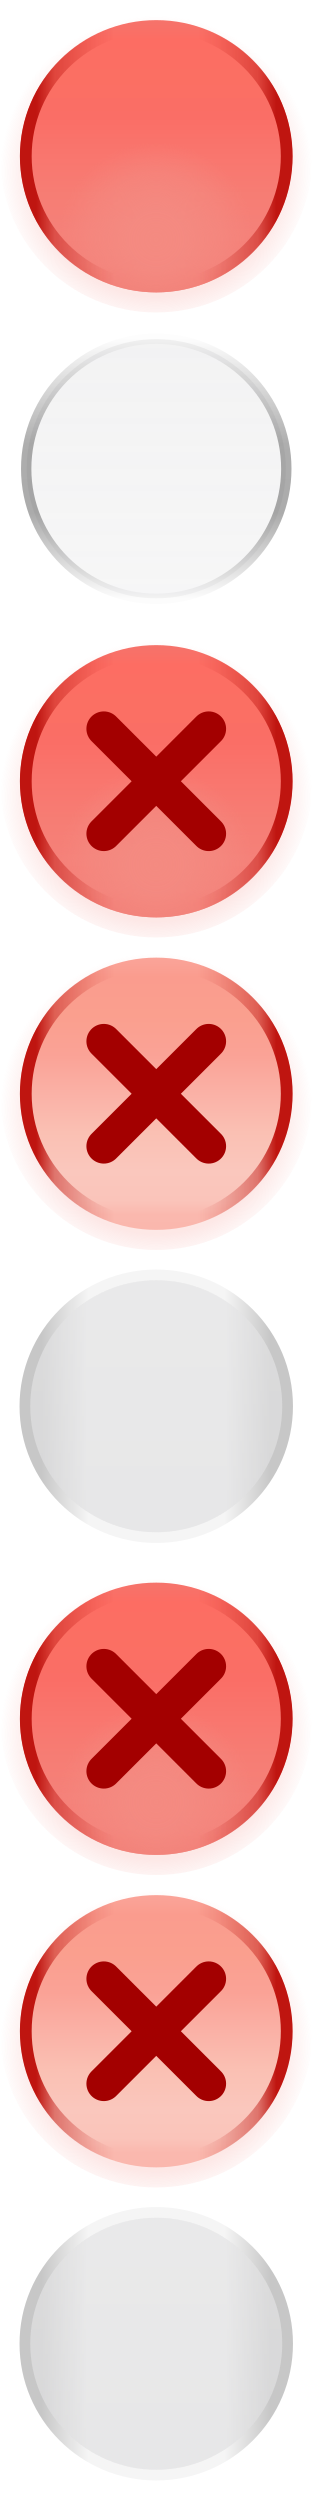
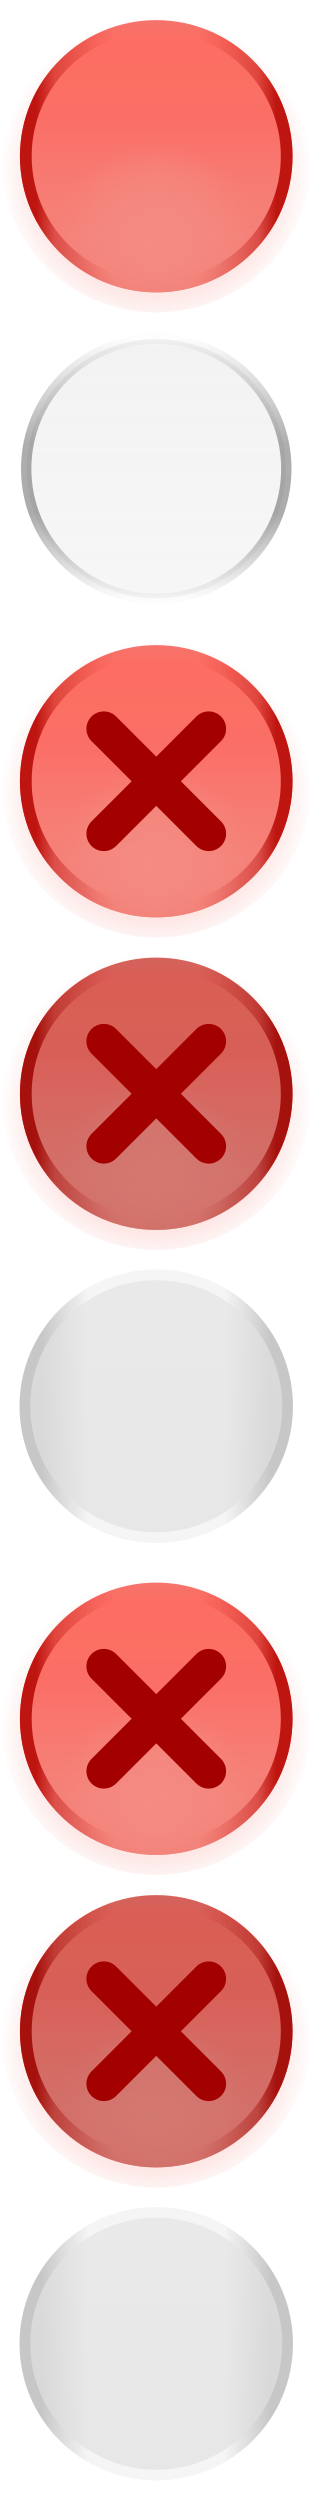
<svg xmlns="http://www.w3.org/2000/svg" width="16" height="128" viewBox="0 0 16 128">
  <g id="active-center">
    <rect x="0" y="0" width="16" height="16" fill="#000000" fill-opacity="0" />
    <g transform="translate(8,8)">
      <defs>
        <linearGradient id="bodyclo0" x1="0" y1="0" x2="0" y2="1">
          <stop offset="0" stop-color="#F5736B" />
          <stop offset="0.071" stop-color="#FD6D63" />
          <stop offset="0.214" stop-color="#FB6F63" />
          <stop offset="0.357" stop-color="#FA6E66" />
          <stop offset="0.5" stop-color="#F9766E" />
          <stop offset="0.643" stop-color="#F67D74" />
          <stop offset="0.786" stop-color="#F58179" />
          <stop offset="0.893" stop-color="#F47F77" />
          <stop offset="0.946" stop-color="#F2776F" />
          <stop offset="1" stop-color="#ED766E" />
        </linearGradient>
        <radialGradient id="domeclo0" gradientUnits="userSpaceOnUse" cx="0" cy="4.265" r="5.020" gradientTransform="matrix(1 0 0 0.992 0 0.034)">
          <stop offset="0" stop-color="#F48A81" stop-opacity="1" />
          <stop offset="0.30" stop-color="#F48A81" stop-opacity="0.95" />
          <stop offset="0.68" stop-color="#F48A81" stop-opacity="0.55" />
          <stop offset="0.92" stop-color="#F48A81" stop-opacity="0.12" />
          <stop offset="1" stop-color="#F48A81" stop-opacity="0" />
        </radialGradient>
        <linearGradient id="rimclo0" x1="0" y1="0" x2="1" y2="0">
          <stop offset="0" stop-color="#BF1510" />
          <stop offset="0.04" stop-color="#BF1510" />
          <stop offset="0.111" stop-color="#BF1510" stop-opacity="0.463" />
          <stop offset="0.271" stop-color="#BF1510" stop-opacity="0.10" />
          <stop offset="0.34" stop-color="#BF1510" stop-opacity="0" />
          <stop offset="0.66" stop-color="#BF1510" stop-opacity="0" />
          <stop offset="0.729" stop-color="#BF1510" stop-opacity="0.10" />
          <stop offset="0.889" stop-color="#BF1510" stop-opacity="0.463" />
          <stop offset="0.96" stop-color="#BF1510" />
          <stop offset="1" stop-color="#BF1510" />
        </linearGradient>
        <radialGradient id="shclo0" cx="0.5" cy="0.55" fy="0.55" r="0.5">
          <stop offset="0.8" stop-color="#F48B84" stop-opacity="0.2" />
          <stop offset="1" stop-color="#F48B84" stop-opacity="0" />
        </radialGradient>
      </defs>
      <circle cx="0" cy="0" r="8" fill="url(#shclo0)" />
      <circle r="6.970" fill="url(#bodyclo0)" />
      <path d="M-5.018,4.135 L-5.013,4.004 L-5.005,3.874 L-4.992,3.744 L-4.977,3.615 L-4.958,3.486 L-4.936,3.357 L-4.910,3.230 L-4.881,3.102 L-4.849,2.976 L-4.813,2.851 L-4.774,2.726 L-4.732,2.603 L-4.687,2.480 L-4.638,2.359 L-4.586,2.239 L-4.531,2.121 L-4.473,2.004 L-4.412,1.889 L-4.347,1.775 L-4.280,1.663 L-4.210,1.553 L-4.137,1.444 L-4.061,1.338 L-3.983,1.233 L-3.901,1.131 L-3.817,1.031 L-3.731,0.933 L-3.641,0.837 L-3.550,0.744 L-3.456,0.653 L-3.359,0.564 L-3.260,0.478 L-3.159,0.395 L-3.056,0.314 L-2.951,0.236 L-2.843,0.161 L-2.734,0.088 L-2.623,0.019 L-2.510,-0.048 L-2.395,-0.112 L-2.279,-0.172 L-2.161,-0.230 L-2.042,-0.284 L-1.921,-0.336 L-1.799,-0.384 L-1.676,-0.429 L-1.551,-0.471 L-1.426,-0.510 L-1.299,-0.545 L-1.172,-0.577 L-1.044,-0.606 L-0.915,-0.632 L-0.785,-0.654 L-0.655,-0.672 L-0.525,-0.688 L-0.394,-0.700 L-0.263,-0.708 L-0.131,-0.713 L-0.000,-0.715 L0.131,-0.713 L0.263,-0.708 L0.394,-0.700 L0.525,-0.688 L0.655,-0.672 L0.785,-0.654 L0.915,-0.632 L1.044,-0.606 L1.172,-0.577 L1.299,-0.545 L1.426,-0.510 L1.551,-0.471 L1.676,-0.429 L1.799,-0.384 L1.921,-0.336 L2.042,-0.284 L2.161,-0.230 L2.279,-0.172 L2.395,-0.112 L2.510,-0.048 L2.623,0.019 L2.734,0.088 L2.843,0.161 L2.951,0.236 L3.056,0.314 L3.159,0.395 L3.260,0.478 L3.359,0.564 L3.456,0.653 L3.550,0.744 L3.641,0.837 L3.731,0.933 L3.817,1.031 L3.901,1.131 L3.983,1.233 L4.061,1.338 L4.137,1.444 L4.210,1.553 L4.280,1.663 L4.347,1.775 L4.412,1.889 L4.473,2.004 L4.531,2.121 L4.586,2.239 L4.638,2.359 L4.687,2.480 L4.732,2.603 L4.774,2.726 L4.813,2.851 L4.849,2.976 L4.881,3.102 L4.910,3.230 L4.936,3.357 L4.958,3.486 L4.977,3.615 L4.992,3.744 L5.005,3.874 L5.013,4.004 L5.018,4.135 L5.020,4.265 L5.018,4.395 L5.013,4.526 L5.005,4.656 L4.992,4.786 L4.929,4.929 L4.798,5.056 L4.664,5.180 L4.527,5.300 L4.386,5.417 L4.243,5.530 L4.097,5.639 L3.948,5.744 L3.796,5.846 L3.642,5.943 L3.485,6.036 L3.326,6.125 L3.164,6.210 L3.001,6.291 L2.835,6.367 L2.667,6.439 L2.498,6.507 L2.327,6.570 L2.154,6.629 L1.980,6.683 L1.804,6.733 L1.627,6.777 L1.449,6.818 L1.270,6.853 L1.090,6.884 L0.910,6.910 L0.729,6.932 L0.547,6.949 L0.365,6.960 L0.182,6.968 L0.000,6.970 L-0.182,6.968 L-0.365,6.960 L-0.547,6.949 L-0.729,6.932 L-0.910,6.910 L-1.090,6.884 L-1.270,6.853 L-1.449,6.818 L-1.627,6.777 L-1.804,6.733 L-1.980,6.683 L-2.154,6.629 L-2.327,6.570 L-2.498,6.507 L-2.667,6.439 L-2.835,6.367 L-3.001,6.291 L-3.164,6.210 L-3.326,6.125 L-3.485,6.036 L-3.642,5.943 L-3.796,5.846 L-3.948,5.744 L-4.097,5.639 L-4.243,5.530 L-4.386,5.417 L-4.527,5.300 L-4.664,5.180 L-4.798,5.056 L-4.929,4.929 L-4.992,4.786 L-5.005,4.656 L-5.013,4.526 L-5.018,4.395 L-5.020,4.265 Z" fill="url(#domeclo0)" />
      <circle r="6.680" fill="none" stroke="url(#rimclo0)" stroke-width="0.603" />
    </g>
  </g>
  <g id="inactive-center">
    <rect x="0" y="16" width="16" height="16" fill="#000000" fill-opacity="0" />
    <g transform="translate(8,24)">
      <defs>
        <linearGradient id="bodyclo1" x1="0" y1="0" x2="0" y2="1">
          <stop offset="0" stop-color="#C6C6C8" stop-opacity="0.221" />
          <stop offset="1" stop-color="#CECED0" stop-opacity="0.175" />
        </linearGradient>
        <linearGradient id="rimclo1" x1="0" y1="0" x2="0" y2="1">
          <stop offset="0" stop-color="#000000" stop-opacity="0.009" />
          <stop offset="0.405" stop-color="#000000" stop-opacity="0.319" />
          <stop offset="0.673" stop-color="#000000" stop-opacity="0.328" />
          <stop offset="1" stop-color="#000000" stop-opacity="0.01" />
        </linearGradient>
      </defs>
      <circle r="6.634" fill="url(#bodyclo1)" />
      <circle r="6.659" fill="none" stroke="url(#rimclo1)" stroke-width="0.530" />
    </g>
  </g>
  <g id="hover-center">
    <rect x="0" y="32" width="16" height="16" fill="#000000" fill-opacity="0" />
    <g transform="translate(8,40)">
      <defs>
        <linearGradient id="bodyclo2" x1="0" y1="0" x2="0" y2="1">
          <stop offset="0" stop-color="#F5736B" />
          <stop offset="0.071" stop-color="#FD6D63" />
          <stop offset="0.214" stop-color="#FB6F63" />
          <stop offset="0.357" stop-color="#FA6E66" />
          <stop offset="0.5" stop-color="#F9766E" />
          <stop offset="0.643" stop-color="#F67D74" />
          <stop offset="0.786" stop-color="#F58179" />
          <stop offset="0.893" stop-color="#F47F77" />
          <stop offset="0.946" stop-color="#F2776F" />
          <stop offset="1" stop-color="#ED766E" />
        </linearGradient>
        <radialGradient id="domeclo2" gradientUnits="userSpaceOnUse" cx="0" cy="4.265" r="5.020" gradientTransform="matrix(1 0 0 0.992 0 0.034)">
          <stop offset="0" stop-color="#F48A81" stop-opacity="1" />
          <stop offset="0.30" stop-color="#F48A81" stop-opacity="0.95" />
          <stop offset="0.68" stop-color="#F48A81" stop-opacity="0.55" />
          <stop offset="0.92" stop-color="#F48A81" stop-opacity="0.12" />
          <stop offset="1" stop-color="#F48A81" stop-opacity="0" />
        </radialGradient>
        <linearGradient id="rimclo2" x1="0" y1="0" x2="1" y2="0">
          <stop offset="0" stop-color="#BF1510" />
          <stop offset="0.04" stop-color="#BF1510" />
          <stop offset="0.111" stop-color="#BF1510" stop-opacity="0.463" />
          <stop offset="0.271" stop-color="#BF1510" stop-opacity="0.10" />
          <stop offset="0.34" stop-color="#BF1510" stop-opacity="0" />
          <stop offset="0.66" stop-color="#BF1510" stop-opacity="0" />
          <stop offset="0.729" stop-color="#BF1510" stop-opacity="0.10" />
          <stop offset="0.889" stop-color="#BF1510" stop-opacity="0.463" />
          <stop offset="0.96" stop-color="#BF1510" />
          <stop offset="1" stop-color="#BF1510" />
        </linearGradient>
        <radialGradient id="shclo2" cx="0.5" cy="0.55" fy="0.55" r="0.5">
          <stop offset="0.8" stop-color="#F48B84" stop-opacity="0.2" />
          <stop offset="1" stop-color="#F48B84" stop-opacity="0" />
        </radialGradient>
      </defs>
      <circle cx="0" cy="0" r="8" fill="url(#shclo2)" />
      <circle r="6.970" fill="url(#bodyclo2)" />
      <path d="M-5.018,4.135 L-5.013,4.004 L-5.005,3.874 L-4.992,3.744 L-4.977,3.615 L-4.958,3.486 L-4.936,3.357 L-4.910,3.230 L-4.881,3.102 L-4.849,2.976 L-4.813,2.851 L-4.774,2.726 L-4.732,2.603 L-4.687,2.480 L-4.638,2.359 L-4.586,2.239 L-4.531,2.121 L-4.473,2.004 L-4.412,1.889 L-4.347,1.775 L-4.280,1.663 L-4.210,1.553 L-4.137,1.444 L-4.061,1.338 L-3.983,1.233 L-3.901,1.131 L-3.817,1.031 L-3.731,0.933 L-3.641,0.837 L-3.550,0.744 L-3.456,0.653 L-3.359,0.564 L-3.260,0.478 L-3.159,0.395 L-3.056,0.314 L-2.951,0.236 L-2.843,0.161 L-2.734,0.088 L-2.623,0.019 L-2.510,-0.048 L-2.395,-0.112 L-2.279,-0.172 L-2.161,-0.230 L-2.042,-0.284 L-1.921,-0.336 L-1.799,-0.384 L-1.676,-0.429 L-1.551,-0.471 L-1.426,-0.510 L-1.299,-0.545 L-1.172,-0.577 L-1.044,-0.606 L-0.915,-0.632 L-0.785,-0.654 L-0.655,-0.672 L-0.525,-0.688 L-0.394,-0.700 L-0.263,-0.708 L-0.131,-0.713 L-0.000,-0.715 L0.131,-0.713 L0.263,-0.708 L0.394,-0.700 L0.525,-0.688 L0.655,-0.672 L0.785,-0.654 L0.915,-0.632 L1.044,-0.606 L1.172,-0.577 L1.299,-0.545 L1.426,-0.510 L1.551,-0.471 L1.676,-0.429 L1.799,-0.384 L1.921,-0.336 L2.042,-0.284 L2.161,-0.230 L2.279,-0.172 L2.395,-0.112 L2.510,-0.048 L2.623,0.019 L2.734,0.088 L2.843,0.161 L2.951,0.236 L3.056,0.314 L3.159,0.395 L3.260,0.478 L3.359,0.564 L3.456,0.653 L3.550,0.744 L3.641,0.837 L3.731,0.933 L3.817,1.031 L3.901,1.131 L3.983,1.233 L4.061,1.338 L4.137,1.444 L4.210,1.553 L4.280,1.663 L4.347,1.775 L4.412,1.889 L4.473,2.004 L4.531,2.121 L4.586,2.239 L4.638,2.359 L4.687,2.480 L4.732,2.603 L4.774,2.726 L4.813,2.851 L4.849,2.976 L4.881,3.102 L4.910,3.230 L4.936,3.357 L4.958,3.486 L4.977,3.615 L4.992,3.744 L5.005,3.874 L5.013,4.004 L5.018,4.135 L5.020,4.265 L5.018,4.395 L5.013,4.526 L5.005,4.656 L4.992,4.786 L4.929,4.929 L4.798,5.056 L4.664,5.180 L4.527,5.300 L4.386,5.417 L4.243,5.530 L4.097,5.639 L3.948,5.744 L3.796,5.846 L3.642,5.943 L3.485,6.036 L3.326,6.125 L3.164,6.210 L3.001,6.291 L2.835,6.367 L2.667,6.439 L2.498,6.507 L2.327,6.570 L2.154,6.629 L1.980,6.683 L1.804,6.733 L1.627,6.777 L1.449,6.818 L1.270,6.853 L1.090,6.884 L0.910,6.910 L0.729,6.932 L0.547,6.949 L0.365,6.960 L0.182,6.968 L0.000,6.970 L-0.182,6.968 L-0.365,6.960 L-0.547,6.949 L-0.729,6.932 L-0.910,6.910 L-1.090,6.884 L-1.270,6.853 L-1.449,6.818 L-1.627,6.777 L-1.804,6.733 L-1.980,6.683 L-2.154,6.629 L-2.327,6.570 L-2.498,6.507 L-2.667,6.439 L-2.835,6.367 L-3.001,6.291 L-3.164,6.210 L-3.326,6.125 L-3.485,6.036 L-3.642,5.943 L-3.796,5.846 L-3.948,5.744 L-4.097,5.639 L-4.243,5.530 L-4.386,5.417 L-4.527,5.300 L-4.664,5.180 L-4.798,5.056 L-4.929,4.929 L-4.992,4.786 L-5.005,4.656 L-5.013,4.526 L-5.018,4.395 L-5.020,4.265 Z" fill="url(#domeclo2)" />
      <circle r="6.680" fill="none" stroke="url(#rimclo2)" stroke-width="0.603" />
      <path d="M-2.685,-2.685 L2.685,2.685 M2.685,-2.685 L-2.685,2.685" stroke="#A30000" stroke-width="1.782" stroke-linecap="round" fill="none" />
    </g>
  </g>
  <g id="pressed-center">
    <rect x="0" y="48" width="16" height="16" fill="#000000" fill-opacity="0" />
    <g transform="translate(8,56)">
      <defs>
        <linearGradient id="bodyclo3" x1="0" y1="0" x2="0" y2="1">
-           <stop offset="0" stop-color="#FAA499" />
-           <stop offset="0.071" stop-color="#FA9C8E" />
-           <stop offset="0.214" stop-color="#FA9F8E" />
-           <stop offset="0.357" stop-color="#FAA296" />
-           <stop offset="0.5" stop-color="#FAB1A6" />
-           <stop offset="0.643" stop-color="#FAC0B3" />
-           <stop offset="0.786" stop-color="#FAC7BD" />
-           <stop offset="0.893" stop-color="#FAC4BA" />
-           <stop offset="0.946" stop-color="#FAB8AE" />
-           <stop offset="1" stop-color="#FAB7AD" />
+           <stop offset="0" stop-color="#F5736B" />
+           <stop offset="0.071" stop-color="#FD6D63" />
+           <stop offset="0.214" stop-color="#FB6F63" />
+           <stop offset="0.357" stop-color="#FA6E66" />
+           <stop offset="0.5" stop-color="#F9766E" />
+           <stop offset="0.643" stop-color="#F67D74" />
+           <stop offset="0.786" stop-color="#F58179" />
+           <stop offset="0.893" stop-color="#F47F77" />
+           <stop offset="0.946" stop-color="#F2776F" />
+           <stop offset="1" stop-color="#ED766E" />
        </linearGradient>
        <radialGradient id="domeclo3" gradientUnits="userSpaceOnUse" cx="0" cy="4.265" r="5.020" gradientTransform="matrix(1 0 0 0.992 0 0.034)">
-           <stop offset="0" stop-color="#FAC5B8" stop-opacity="1" />
-           <stop offset="0.30" stop-color="#FAC5B8" stop-opacity="0.95" />
-           <stop offset="0.68" stop-color="#FAC5B8" stop-opacity="0.55" />
-           <stop offset="0.92" stop-color="#FAC5B8" stop-opacity="0.12" />
-           <stop offset="1" stop-color="#FAC5B8" stop-opacity="0" />
+           <stop offset="0" stop-color="#F48A81" stop-opacity="1" />
+           <stop offset="0.30" stop-color="#F48A81" stop-opacity="0.95" />
+           <stop offset="0.68" stop-color="#F48A81" stop-opacity="0.55" />
+           <stop offset="0.92" stop-color="#F48A81" stop-opacity="0.12" />
+           <stop offset="1" stop-color="#F48A81" stop-opacity="0" />
        </radialGradient>
        <linearGradient id="rimclo3" x1="0" y1="0" x2="1" y2="0">
          <stop offset="0" stop-color="#BF1510" />
          <stop offset="0.04" stop-color="#BF1510" />
          <stop offset="0.111" stop-color="#BF1510" stop-opacity="0.463" />
          <stop offset="0.271" stop-color="#BF1510" stop-opacity="0.10" />
          <stop offset="0.34" stop-color="#BF1510" stop-opacity="0" />
          <stop offset="0.66" stop-color="#BF1510" stop-opacity="0" />
          <stop offset="0.729" stop-color="#BF1510" stop-opacity="0.10" />
          <stop offset="0.889" stop-color="#BF1510" stop-opacity="0.463" />
          <stop offset="0.96" stop-color="#BF1510" />
          <stop offset="1" stop-color="#BF1510" />
        </linearGradient>
        <radialGradient id="shclo3" cx="0.5" cy="0.55" fy="0.55" r="0.5">
          <stop offset="0.8" stop-color="#F48B84" stop-opacity="0.2" />
          <stop offset="1" stop-color="#F48B84" stop-opacity="0" />
        </radialGradient>
      </defs>
      <circle cx="0" cy="0" r="8" fill="url(#shclo3)" />
      <circle r="6.970" fill="url(#bodyclo3)" />
+       <path d="M-5.018,4.135 L-5.013,4.004 L-5.005,3.874 L-4.992,3.744 L-4.977,3.615 L-4.958,3.486 L-4.936,3.357 L-4.910,3.230 L-4.881,3.102 L-4.849,2.976 L-4.813,2.851 L-4.774,2.726 L-4.732,2.603 L-4.687,2.480 L-4.638,2.359 L-4.586,2.239 L-4.531,2.121 L-4.473,2.004 L-4.412,1.889 L-4.347,1.775 L-4.280,1.663 L-4.210,1.553 L-4.137,1.444 L-4.061,1.338 L-3.983,1.233 L-3.901,1.131 L-3.817,1.031 L-3.731,0.933 L-3.641,0.837 L-3.550,0.744 L-3.456,0.653 L-3.359,0.564 L-3.260,0.478 L-3.159,0.395 L-3.056,0.314 L-2.951,0.236 L-2.843,0.161 L-2.734,0.088 L-2.623,0.019 L-2.510,-0.048 L-2.395,-0.112 L-2.279,-0.172 L-2.161,-0.230 L-2.042,-0.284 L-1.921,-0.336 L-1.799,-0.384 L-1.676,-0.429 L-1.551,-0.471 L-1.426,-0.510 L-1.299,-0.545 L-1.172,-0.577 L-1.044,-0.606 L-0.915,-0.632 L-0.785,-0.654 L-0.655,-0.672 L-0.525,-0.688 L-0.394,-0.700 L-0.263,-0.708 L-0.131,-0.713 L-0.000,-0.715 L0.131,-0.713 L0.263,-0.708 L0.394,-0.700 L0.525,-0.688 L0.655,-0.672 L0.785,-0.654 L0.915,-0.632 L1.044,-0.606 L1.172,-0.577 L1.299,-0.545 L1.426,-0.510 L1.551,-0.471 L1.676,-0.429 L1.799,-0.384 L1.921,-0.336 L2.042,-0.284 L2.161,-0.230 L2.279,-0.172 L2.395,-0.112 L2.510,-0.048 L2.623,0.019 L2.734,0.088 L2.843,0.161 L2.951,0.236 L3.056,0.314 L3.159,0.395 L3.260,0.478 L3.359,0.564 L3.456,0.653 L3.550,0.744 L3.641,0.837 L3.731,0.933 L3.817,1.031 L3.901,1.131 L3.983,1.233 L4.061,1.338 L4.137,1.444 L4.210,1.553 L4.280,1.663 L4.347,1.775 L4.412,1.889 L4.473,2.004 L4.531,2.121 L4.586,2.239 L4.638,2.359 L4.687,2.480 L4.732,2.603 L4.774,2.726 L4.813,2.851 L4.849,2.976 L4.881,3.102 L4.910,3.230 L4.936,3.357 L4.958,3.486 L4.977,3.615 L4.992,3.744 L5.005,3.874 L5.013,4.004 L5.018,4.135 L5.020,4.265 L5.018,4.395 L5.013,4.526 L5.005,4.656 L4.992,4.786 L4.929,4.929 L4.798,5.056 L4.664,5.180 L4.527,5.300 L4.386,5.417 L4.243,5.530 L4.097,5.639 L3.948,5.744 L3.796,5.846 L3.642,5.943 L3.485,6.036 L3.326,6.125 L3.164,6.210 L3.001,6.291 L2.835,6.367 L2.667,6.439 L2.498,6.507 L2.327,6.570 L2.154,6.629 L1.980,6.683 L1.804,6.733 L1.627,6.777 L1.449,6.818 L1.270,6.853 L1.090,6.884 L0.910,6.910 L0.729,6.932 L0.547,6.949 L0.365,6.960 L0.182,6.968 L0.000,6.970 L-0.182,6.968 L-0.365,6.960 L-0.547,6.949 L-0.729,6.932 L-0.910,6.910 L-1.090,6.884 L-1.270,6.853 L-1.449,6.818 L-1.627,6.777 L-1.804,6.733 L-1.980,6.683 L-2.154,6.629 L-2.327,6.570 L-2.498,6.507 L-2.667,6.439 L-2.835,6.367 L-3.001,6.291 L-3.164,6.210 L-3.326,6.125 L-3.485,6.036 L-3.642,5.943 L-3.796,5.846 L-3.948,5.744 L-4.097,5.639 L-4.243,5.530 L-4.386,5.417 L-4.527,5.300 L-4.664,5.180 L-4.798,5.056 L-4.929,4.929 L-4.992,4.786 L-5.005,4.656 L-5.013,4.526 L-5.018,4.395 L-5.020,4.265 Z" fill="url(#domeclo3)" />
      <circle r="6.680" fill="none" stroke="url(#rimclo3)" stroke-width="0.603" />
+       <circle r="6.970" fill="#000000" opacity="0.14" />
      <path d="M-2.685,-2.685 L2.685,2.685 M2.685,-2.685 L-2.685,2.685" stroke="#A30000" stroke-width="1.782" stroke-linecap="round" fill="none" />
    </g>
  </g>
  <g id="deactivated-center">
    <rect x="0" y="64" width="16" height="16" fill="#000000" fill-opacity="0" />
    <g transform="translate(8,72)">
      <defs>
        <linearGradient id="rimclo4" x1="0" y1="0" x2="1" y2="0">
          <stop offset="0" stop-color="#000000" stop-opacity="0.22" />
          <stop offset="0.08" stop-color="#000000" stop-opacity="0.22" />
          <stop offset="0.25" stop-color="#000000" stop-opacity="0.04" />
          <stop offset="0.75" stop-color="#000000" stop-opacity="0.04" />
          <stop offset="0.92" stop-color="#000000" stop-opacity="0.22" />
          <stop offset="1" stop-color="#000000" stop-opacity="0.22" />
        </linearGradient>
        <linearGradient id="bodyclo4" x1="0" y1="0" x2="0" y2="1">
          <stop offset="0" stop-color="#FFFFFF" stop-opacity="0.30" />
          <stop offset="1" stop-color="#FFFFFF" stop-opacity="0.22" />
        </linearGradient>
      </defs>
      <circle r="7" fill="url(#rimclo4)" />
      <circle r="6.45" fill="#D0D0D2" fill-opacity="0.55" />
      <circle r="6.45" fill="url(#bodyclo4)" />
    </g>
  </g>
  <g id="hover-inactive-center">
    <rect x="0" y="80" width="16" height="16" fill="#000000" fill-opacity="0" />
    <g transform="translate(8,88)">
      <defs>
        <linearGradient id="bodyclo5" x1="0" y1="0" x2="0" y2="1">
          <stop offset="0" stop-color="#F5736B" />
          <stop offset="0.071" stop-color="#FD6D63" />
          <stop offset="0.214" stop-color="#FB6F63" />
          <stop offset="0.357" stop-color="#FA6E66" />
          <stop offset="0.5" stop-color="#F9766E" />
          <stop offset="0.643" stop-color="#F67D74" />
          <stop offset="0.786" stop-color="#F58179" />
          <stop offset="0.893" stop-color="#F47F77" />
          <stop offset="0.946" stop-color="#F2776F" />
          <stop offset="1" stop-color="#ED766E" />
        </linearGradient>
        <radialGradient id="domeclo5" gradientUnits="userSpaceOnUse" cx="0" cy="4.265" r="5.020" gradientTransform="matrix(1 0 0 0.992 0 0.034)">
          <stop offset="0" stop-color="#F48A81" stop-opacity="1" />
          <stop offset="0.30" stop-color="#F48A81" stop-opacity="0.95" />
          <stop offset="0.68" stop-color="#F48A81" stop-opacity="0.55" />
          <stop offset="0.92" stop-color="#F48A81" stop-opacity="0.12" />
          <stop offset="1" stop-color="#F48A81" stop-opacity="0" />
        </radialGradient>
        <linearGradient id="rimclo5" x1="0" y1="0" x2="1" y2="0">
          <stop offset="0" stop-color="#BF1510" />
          <stop offset="0.04" stop-color="#BF1510" />
          <stop offset="0.111" stop-color="#BF1510" stop-opacity="0.463" />
          <stop offset="0.271" stop-color="#BF1510" stop-opacity="0.10" />
          <stop offset="0.34" stop-color="#BF1510" stop-opacity="0" />
          <stop offset="0.66" stop-color="#BF1510" stop-opacity="0" />
          <stop offset="0.729" stop-color="#BF1510" stop-opacity="0.10" />
          <stop offset="0.889" stop-color="#BF1510" stop-opacity="0.463" />
          <stop offset="0.96" stop-color="#BF1510" />
          <stop offset="1" stop-color="#BF1510" />
        </linearGradient>
        <radialGradient id="shclo5" cx="0.5" cy="0.55" fy="0.55" r="0.5">
          <stop offset="0.8" stop-color="#F48B84" stop-opacity="0.2" />
          <stop offset="1" stop-color="#F48B84" stop-opacity="0" />
        </radialGradient>
      </defs>
      <circle cx="0" cy="0" r="8" fill="url(#shclo5)" />
      <circle r="6.970" fill="url(#bodyclo5)" />
      <path d="M-5.018,4.135 L-5.013,4.004 L-5.005,3.874 L-4.992,3.744 L-4.977,3.615 L-4.958,3.486 L-4.936,3.357 L-4.910,3.230 L-4.881,3.102 L-4.849,2.976 L-4.813,2.851 L-4.774,2.726 L-4.732,2.603 L-4.687,2.480 L-4.638,2.359 L-4.586,2.239 L-4.531,2.121 L-4.473,2.004 L-4.412,1.889 L-4.347,1.775 L-4.280,1.663 L-4.210,1.553 L-4.137,1.444 L-4.061,1.338 L-3.983,1.233 L-3.901,1.131 L-3.817,1.031 L-3.731,0.933 L-3.641,0.837 L-3.550,0.744 L-3.456,0.653 L-3.359,0.564 L-3.260,0.478 L-3.159,0.395 L-3.056,0.314 L-2.951,0.236 L-2.843,0.161 L-2.734,0.088 L-2.623,0.019 L-2.510,-0.048 L-2.395,-0.112 L-2.279,-0.172 L-2.161,-0.230 L-2.042,-0.284 L-1.921,-0.336 L-1.799,-0.384 L-1.676,-0.429 L-1.551,-0.471 L-1.426,-0.510 L-1.299,-0.545 L-1.172,-0.577 L-1.044,-0.606 L-0.915,-0.632 L-0.785,-0.654 L-0.655,-0.672 L-0.525,-0.688 L-0.394,-0.700 L-0.263,-0.708 L-0.131,-0.713 L-0.000,-0.715 L0.131,-0.713 L0.263,-0.708 L0.394,-0.700 L0.525,-0.688 L0.655,-0.672 L0.785,-0.654 L0.915,-0.632 L1.044,-0.606 L1.172,-0.577 L1.299,-0.545 L1.426,-0.510 L1.551,-0.471 L1.676,-0.429 L1.799,-0.384 L1.921,-0.336 L2.042,-0.284 L2.161,-0.230 L2.279,-0.172 L2.395,-0.112 L2.510,-0.048 L2.623,0.019 L2.734,0.088 L2.843,0.161 L2.951,0.236 L3.056,0.314 L3.159,0.395 L3.260,0.478 L3.359,0.564 L3.456,0.653 L3.550,0.744 L3.641,0.837 L3.731,0.933 L3.817,1.031 L3.901,1.131 L3.983,1.233 L4.061,1.338 L4.137,1.444 L4.210,1.553 L4.280,1.663 L4.347,1.775 L4.412,1.889 L4.473,2.004 L4.531,2.121 L4.586,2.239 L4.638,2.359 L4.687,2.480 L4.732,2.603 L4.774,2.726 L4.813,2.851 L4.849,2.976 L4.881,3.102 L4.910,3.230 L4.936,3.357 L4.958,3.486 L4.977,3.615 L4.992,3.744 L5.005,3.874 L5.013,4.004 L5.018,4.135 L5.020,4.265 L5.018,4.395 L5.013,4.526 L5.005,4.656 L4.992,4.786 L4.929,4.929 L4.798,5.056 L4.664,5.180 L4.527,5.300 L4.386,5.417 L4.243,5.530 L4.097,5.639 L3.948,5.744 L3.796,5.846 L3.642,5.943 L3.485,6.036 L3.326,6.125 L3.164,6.210 L3.001,6.291 L2.835,6.367 L2.667,6.439 L2.498,6.507 L2.327,6.570 L2.154,6.629 L1.980,6.683 L1.804,6.733 L1.627,6.777 L1.449,6.818 L1.270,6.853 L1.090,6.884 L0.910,6.910 L0.729,6.932 L0.547,6.949 L0.365,6.960 L0.182,6.968 L0.000,6.970 L-0.182,6.968 L-0.365,6.960 L-0.547,6.949 L-0.729,6.932 L-0.910,6.910 L-1.090,6.884 L-1.270,6.853 L-1.449,6.818 L-1.627,6.777 L-1.804,6.733 L-1.980,6.683 L-2.154,6.629 L-2.327,6.570 L-2.498,6.507 L-2.667,6.439 L-2.835,6.367 L-3.001,6.291 L-3.164,6.210 L-3.326,6.125 L-3.485,6.036 L-3.642,5.943 L-3.796,5.846 L-3.948,5.744 L-4.097,5.639 L-4.243,5.530 L-4.386,5.417 L-4.527,5.300 L-4.664,5.180 L-4.798,5.056 L-4.929,4.929 L-4.992,4.786 L-5.005,4.656 L-5.013,4.526 L-5.018,4.395 L-5.020,4.265 Z" fill="url(#domeclo5)" />
      <circle r="6.680" fill="none" stroke="url(#rimclo5)" stroke-width="0.603" />
      <path d="M-2.685,-2.685 L2.685,2.685 M2.685,-2.685 L-2.685,2.685" stroke="#A30000" stroke-width="1.782" stroke-linecap="round" fill="none" />
    </g>
  </g>
  <g id="pressed-inactive-center">
    <rect x="0" y="96" width="16" height="16" fill="#000000" fill-opacity="0" />
    <g transform="translate(8,104)">
      <defs>
        <linearGradient id="bodyclo6" x1="0" y1="0" x2="0" y2="1">
-           <stop offset="0" stop-color="#FAA499" />
-           <stop offset="0.071" stop-color="#FA9C8E" />
-           <stop offset="0.214" stop-color="#FA9F8E" />
-           <stop offset="0.357" stop-color="#FAA296" />
-           <stop offset="0.5" stop-color="#FAB1A6" />
-           <stop offset="0.643" stop-color="#FAC0B3" />
-           <stop offset="0.786" stop-color="#FAC7BD" />
-           <stop offset="0.893" stop-color="#FAC4BA" />
-           <stop offset="0.946" stop-color="#FAB8AE" />
-           <stop offset="1" stop-color="#FAB7AD" />
+           <stop offset="0" stop-color="#F5736B" />
+           <stop offset="0.071" stop-color="#FD6D63" />
+           <stop offset="0.214" stop-color="#FB6F63" />
+           <stop offset="0.357" stop-color="#FA6E66" />
+           <stop offset="0.5" stop-color="#F9766E" />
+           <stop offset="0.643" stop-color="#F67D74" />
+           <stop offset="0.786" stop-color="#F58179" />
+           <stop offset="0.893" stop-color="#F47F77" />
+           <stop offset="0.946" stop-color="#F2776F" />
+           <stop offset="1" stop-color="#ED766E" />
        </linearGradient>
        <radialGradient id="domeclo6" gradientUnits="userSpaceOnUse" cx="0" cy="4.265" r="5.020" gradientTransform="matrix(1 0 0 0.992 0 0.034)">
-           <stop offset="0" stop-color="#FAC5B8" stop-opacity="1" />
-           <stop offset="0.30" stop-color="#FAC5B8" stop-opacity="0.95" />
-           <stop offset="0.68" stop-color="#FAC5B8" stop-opacity="0.55" />
-           <stop offset="0.92" stop-color="#FAC5B8" stop-opacity="0.12" />
-           <stop offset="1" stop-color="#FAC5B8" stop-opacity="0" />
+           <stop offset="0" stop-color="#F48A81" stop-opacity="1" />
+           <stop offset="0.30" stop-color="#F48A81" stop-opacity="0.95" />
+           <stop offset="0.68" stop-color="#F48A81" stop-opacity="0.55" />
+           <stop offset="0.92" stop-color="#F48A81" stop-opacity="0.12" />
+           <stop offset="1" stop-color="#F48A81" stop-opacity="0" />
        </radialGradient>
        <linearGradient id="rimclo6" x1="0" y1="0" x2="1" y2="0">
          <stop offset="0" stop-color="#BF1510" />
          <stop offset="0.04" stop-color="#BF1510" />
          <stop offset="0.111" stop-color="#BF1510" stop-opacity="0.463" />
          <stop offset="0.271" stop-color="#BF1510" stop-opacity="0.10" />
          <stop offset="0.34" stop-color="#BF1510" stop-opacity="0" />
          <stop offset="0.66" stop-color="#BF1510" stop-opacity="0" />
          <stop offset="0.729" stop-color="#BF1510" stop-opacity="0.10" />
          <stop offset="0.889" stop-color="#BF1510" stop-opacity="0.463" />
          <stop offset="0.96" stop-color="#BF1510" />
          <stop offset="1" stop-color="#BF1510" />
        </linearGradient>
        <radialGradient id="shclo6" cx="0.5" cy="0.55" fy="0.55" r="0.5">
          <stop offset="0.8" stop-color="#F48B84" stop-opacity="0.2" />
          <stop offset="1" stop-color="#F48B84" stop-opacity="0" />
        </radialGradient>
      </defs>
      <circle cx="0" cy="0" r="8" fill="url(#shclo6)" />
      <circle r="6.970" fill="url(#bodyclo6)" />
+       <path d="M-5.018,4.135 L-5.013,4.004 L-5.005,3.874 L-4.992,3.744 L-4.977,3.615 L-4.958,3.486 L-4.936,3.357 L-4.910,3.230 L-4.881,3.102 L-4.849,2.976 L-4.813,2.851 L-4.774,2.726 L-4.732,2.603 L-4.687,2.480 L-4.638,2.359 L-4.586,2.239 L-4.531,2.121 L-4.473,2.004 L-4.412,1.889 L-4.347,1.775 L-4.280,1.663 L-4.210,1.553 L-4.137,1.444 L-4.061,1.338 L-3.983,1.233 L-3.901,1.131 L-3.817,1.031 L-3.731,0.933 L-3.641,0.837 L-3.550,0.744 L-3.456,0.653 L-3.359,0.564 L-3.260,0.478 L-3.159,0.395 L-3.056,0.314 L-2.951,0.236 L-2.843,0.161 L-2.734,0.088 L-2.623,0.019 L-2.510,-0.048 L-2.395,-0.112 L-2.279,-0.172 L-2.161,-0.230 L-2.042,-0.284 L-1.921,-0.336 L-1.799,-0.384 L-1.676,-0.429 L-1.551,-0.471 L-1.426,-0.510 L-1.299,-0.545 L-1.172,-0.577 L-1.044,-0.606 L-0.915,-0.632 L-0.785,-0.654 L-0.655,-0.672 L-0.525,-0.688 L-0.394,-0.700 L-0.263,-0.708 L-0.131,-0.713 L-0.000,-0.715 L0.131,-0.713 L0.263,-0.708 L0.394,-0.700 L0.525,-0.688 L0.655,-0.672 L0.785,-0.654 L0.915,-0.632 L1.044,-0.606 L1.172,-0.577 L1.299,-0.545 L1.426,-0.510 L1.551,-0.471 L1.676,-0.429 L1.799,-0.384 L1.921,-0.336 L2.042,-0.284 L2.161,-0.230 L2.279,-0.172 L2.395,-0.112 L2.510,-0.048 L2.623,0.019 L2.734,0.088 L2.843,0.161 L2.951,0.236 L3.056,0.314 L3.159,0.395 L3.260,0.478 L3.359,0.564 L3.456,0.653 L3.550,0.744 L3.641,0.837 L3.731,0.933 L3.817,1.031 L3.901,1.131 L3.983,1.233 L4.061,1.338 L4.137,1.444 L4.210,1.553 L4.280,1.663 L4.347,1.775 L4.412,1.889 L4.473,2.004 L4.531,2.121 L4.586,2.239 L4.638,2.359 L4.687,2.480 L4.732,2.603 L4.774,2.726 L4.813,2.851 L4.849,2.976 L4.881,3.102 L4.910,3.230 L4.936,3.357 L4.958,3.486 L4.977,3.615 L4.992,3.744 L5.005,3.874 L5.013,4.004 L5.018,4.135 L5.020,4.265 L5.018,4.395 L5.013,4.526 L5.005,4.656 L4.992,4.786 L4.929,4.929 L4.798,5.056 L4.664,5.180 L4.527,5.300 L4.386,5.417 L4.243,5.530 L4.097,5.639 L3.948,5.744 L3.796,5.846 L3.642,5.943 L3.485,6.036 L3.326,6.125 L3.164,6.210 L3.001,6.291 L2.835,6.367 L2.667,6.439 L2.498,6.507 L2.327,6.570 L2.154,6.629 L1.980,6.683 L1.804,6.733 L1.627,6.777 L1.449,6.818 L1.270,6.853 L1.090,6.884 L0.910,6.910 L0.729,6.932 L0.547,6.949 L0.365,6.960 L0.182,6.968 L0.000,6.970 L-0.182,6.968 L-0.365,6.960 L-0.547,6.949 L-0.729,6.932 L-0.910,6.910 L-1.090,6.884 L-1.270,6.853 L-1.449,6.818 L-1.627,6.777 L-1.804,6.733 L-1.980,6.683 L-2.154,6.629 L-2.327,6.570 L-2.498,6.507 L-2.667,6.439 L-2.835,6.367 L-3.001,6.291 L-3.164,6.210 L-3.326,6.125 L-3.485,6.036 L-3.642,5.943 L-3.796,5.846 L-3.948,5.744 L-4.097,5.639 L-4.243,5.530 L-4.386,5.417 L-4.527,5.300 L-4.664,5.180 L-4.798,5.056 L-4.929,4.929 L-4.992,4.786 L-5.005,4.656 L-5.013,4.526 L-5.018,4.395 L-5.020,4.265 Z" fill="url(#domeclo6)" />
      <circle r="6.680" fill="none" stroke="url(#rimclo6)" stroke-width="0.603" />
+       <circle r="6.970" fill="#000000" opacity="0.14" />
      <path d="M-2.685,-2.685 L2.685,2.685 M2.685,-2.685 L-2.685,2.685" stroke="#A30000" stroke-width="1.782" stroke-linecap="round" fill="none" />
    </g>
  </g>
  <g id="deactivated-inactive-center">
    <rect x="0" y="112" width="16" height="16" fill="#000000" fill-opacity="0" />
    <g transform="translate(8,120)">
      <defs>
        <linearGradient id="rimclo7" x1="0" y1="0" x2="1" y2="0">
          <stop offset="0" stop-color="#000000" stop-opacity="0.22" />
          <stop offset="0.08" stop-color="#000000" stop-opacity="0.22" />
          <stop offset="0.25" stop-color="#000000" stop-opacity="0.04" />
          <stop offset="0.75" stop-color="#000000" stop-opacity="0.04" />
          <stop offset="0.92" stop-color="#000000" stop-opacity="0.22" />
          <stop offset="1" stop-color="#000000" stop-opacity="0.22" />
        </linearGradient>
        <linearGradient id="bodyclo7" x1="0" y1="0" x2="0" y2="1">
          <stop offset="0" stop-color="#FFFFFF" stop-opacity="0.30" />
          <stop offset="1" stop-color="#FFFFFF" stop-opacity="0.22" />
        </linearGradient>
      </defs>
      <circle r="7" fill="url(#rimclo7)" />
      <circle r="6.45" fill="#D0D0D2" fill-opacity="0.55" />
      <circle r="6.45" fill="url(#bodyclo7)" />
    </g>
  </g>
</svg>
